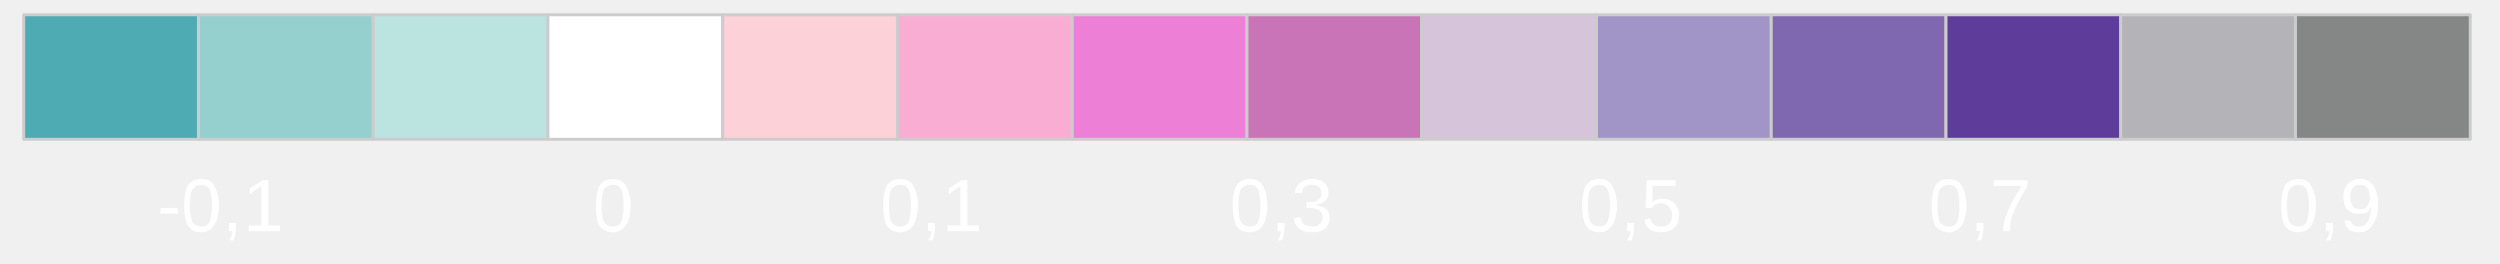
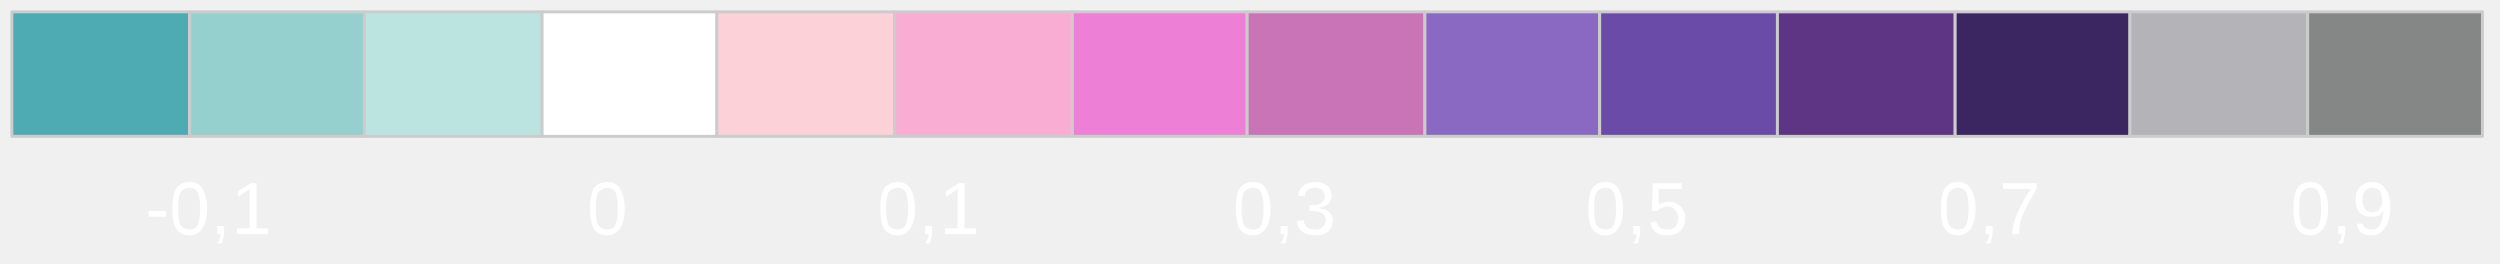
<svg xmlns="http://www.w3.org/2000/svg" width="405.014pt" height="42.746pt" viewBox="0 0 405.014 42.746" enable-background="new 0 0 405.014 42.746" version="1.1">
  <g id="Other">
    <clipPath id="SVG_CP_1">
      <path d="M0,42.746L0,0L405.014,0L405.014,42.746L0,42.746z" />
    </clipPath>
-     <path clip-path="url(#SVG_CP_1)" fill="#4EABB3" fill-rule="evenodd" stroke="#CCCCCC" stroke-width="0.48" stroke-miterlimit="10" stroke-linecap="round" stroke-linejoin="round" d="    M3.839,22.561L3.839,2.4L32.15,2.4L32.15,22.561L3.839,22.561z" />
-     <path clip-path="url(#SVG_CP_1)" fill="#95D0CE" fill-rule="evenodd" stroke="#CCCCCC" stroke-width="0.48" stroke-miterlimit="10" stroke-linecap="round" stroke-linejoin="round" d="    M32.15,22.561L32.15,2.4L60.461,2.4L60.461,22.561L32.15,22.561z" />
    <g font-family="'Arial'" font-size="1" kerning="0" font-weight="400" fill="#FFFFFF" clip-path="url(#SVG_CP_1)">
-       <text text-anchor="start" transform="matrix(11.99627 0 0 12.00042 25.43208 37.44132)">
+       <text text-anchor="start" transform="matrix(11.998 0 0 12.0027 23.51607 37.92855)">
        <tspan direction="ltr" unicode-bidi="embed" x="0 ">-</tspan>
        <tspan direction="ltr" unicode-bidi="embed" x="0.32 ">0</tspan>
        <tspan direction="ltr" unicode-bidi="embed" x="0.88 ">,</tspan>
        <tspan direction="ltr" unicode-bidi="embed" x="1.16 ">1</tspan>
      </text>
    </g>
-     <path clip-path="url(#SVG_CP_1)" fill="#BBE4E1" fill-rule="evenodd" stroke="#CCCCCC" stroke-width="0.48" stroke-miterlimit="10" stroke-linecap="round" stroke-linejoin="round" d="    M60.461,22.561L60.461,2.4L88.772,2.4L88.772,22.561L60.461,22.561z" />
-     <path clip-path="url(#SVG_CP_1)" fill="#FFFFFF" fill-rule="evenodd" stroke="#CCCCCC" stroke-width="0.48" stroke-miterlimit="10" stroke-linecap="round" stroke-linejoin="round" d="    M88.772,22.561L88.772,2.4L117.084,2.4L117.084,22.561L88.772,22.561z" />
-     <clipPath id="SVG_CP_2">
-       <path d="M0,42.746L0,0L405.014,0L405.014,42.746L0,42.746z" />
-     </clipPath>
-     <g font-family="'Arial'" font-size="1" kerning="0" font-weight="400" fill="#FFFFFF" clip-path="url(#SVG_CP_2)">
-       <text text-anchor="start" transform="matrix(11.99627 0 0 12.00042 95.97012 37.44132)">
+     <g font-family="'Arial'" font-size="1" kerning="0" font-weight="400" fill="#FFFFFF" clip-path="url(#SVG_CP_1)">
+       <text text-anchor="start" transform="matrix(11.998 0 0 12.0027 95.02412 37.92855)">
        <tspan direction="ltr" unicode-bidi="embed" x="0 ">0</tspan>
      </text>
    </g>
-     <path clip-path="url(#SVG_CP_2)" fill="#FCD1D8" fill-rule="evenodd" stroke="#CCCCCC" stroke-width="0.48" stroke-miterlimit="10" stroke-linecap="round" stroke-linejoin="round" d="    M117.084,22.561L117.084,2.4L145.395,2.4L145.395,22.561L117.084,22.561z" />
-     <path clip-path="url(#SVG_CP_2)" fill="#FAADD3" fill-rule="evenodd" stroke="#CCCCCC" stroke-width="0.48" stroke-miterlimit="10" stroke-linecap="round" stroke-linejoin="round" d="    M145.395,22.561L145.395,2.4L173.706,2.4L173.706,22.561L145.395,22.561z" />
-     <g font-family="'Arial'" font-size="1" kerning="0" font-weight="400" fill="#FFFFFF" clip-path="url(#SVG_CP_2)">
-       <text text-anchor="start" transform="matrix(11.99627 0 0 12.00042 142.5156 37.44132)">
+     <g font-family="'Arial'" font-size="1" kerning="0" font-weight="400" fill="#FFFFFF" clip-path="url(#SVG_CP_1)">
+       <text text-anchor="start" transform="matrix(11.998 0 0 12.0027 142.0563 37.92855)">
        <tspan direction="ltr" unicode-bidi="embed" x="0 ">0</tspan>
        <tspan direction="ltr" unicode-bidi="embed" x="0.56 ">,</tspan>
        <tspan direction="ltr" unicode-bidi="embed" x="0.84 ">1</tspan>
      </text>
    </g>
-     <path clip-path="url(#SVG_CP_2)" fill="#ED80D6" fill-rule="evenodd" stroke="#CCCCCC" stroke-width="0.48" stroke-miterlimit="10" stroke-linecap="round" stroke-linejoin="round" d="    M173.706,22.561L173.706,2.4L202.017,2.4L202.017,22.561L173.706,22.561z" />
-     <path clip-path="url(#SVG_CP_2)" fill="#C874B7" fill-rule="evenodd" stroke="#CCCCCC" stroke-width="0.48" stroke-miterlimit="10" stroke-linecap="round" stroke-linejoin="round" d="    M202.017,22.561L202.017,2.4L230.328,2.4L230.328,22.561L202.017,22.561z" />
-     <g font-family="'Arial'" font-size="1" kerning="0" font-weight="400" fill="#FFFFFF" clip-path="url(#SVG_CP_2)">
-       <text text-anchor="start" transform="matrix(11.99627 0 0 12.00042 199.138 37.44132)">
+     <g font-family="'Arial'" font-size="1" kerning="0" font-weight="400" fill="#FFFFFF" clip-path="url(#SVG_CP_1)">
+       <text text-anchor="start" transform="matrix(11.998 0 0 12.0027 199.6466 37.92855)">
        <tspan direction="ltr" unicode-bidi="embed" x="0 ">0</tspan>
        <tspan direction="ltr" unicode-bidi="embed" x="0.56 ">,</tspan>
        <tspan direction="ltr" unicode-bidi="embed" x="0.84 ">3</tspan>
      </text>
    </g>
-     <path clip-path="url(#SVG_CP_2)" fill="#D6C5DA" fill-rule="evenodd" stroke="#CCCCCC" stroke-width="0.48" stroke-miterlimit="10" stroke-linecap="round" stroke-linejoin="round" d="    M230.328,22.561L230.328,2.4L258.639,2.4L258.639,22.561L230.328,22.561z" />
-     <path clip-path="url(#SVG_CP_2)" fill="#A195C7" fill-rule="evenodd" stroke="#CCCCCC" stroke-width="0.48" stroke-miterlimit="10" stroke-linecap="round" stroke-linejoin="round" d="    M258.639,22.561L258.639,2.4L286.951,2.4L286.951,22.561L258.639,22.561z" />
-     <g font-family="'Arial'" font-size="1" kerning="0" font-weight="400" fill="#FFFFFF" clip-path="url(#SVG_CP_2)">
-       <text text-anchor="start" transform="matrix(11.99627 0 0 12.00042 255.7604 37.44132)">
+     <g font-family="'Arial'" font-size="1" kerning="0" font-weight="400" fill="#FFFFFF" clip-path="url(#SVG_CP_1)">
+       <text text-anchor="start" transform="matrix(11.998 0 0 12.0027 256.7571 37.92855)">
        <tspan direction="ltr" unicode-bidi="embed" x="0 ">0</tspan>
        <tspan direction="ltr" unicode-bidi="embed" x="0.56 ">,</tspan>
        <tspan direction="ltr" unicode-bidi="embed" x="0.84 ">5</tspan>
      </text>
    </g>
-     <path clip-path="url(#SVG_CP_2)" fill="#8068B0" fill-rule="evenodd" stroke="#CCCCCC" stroke-width="0.48" stroke-miterlimit="10" stroke-linecap="round" stroke-linejoin="round" d="    M286.951,22.561L286.951,2.4L315.262,2.4L315.262,22.561L286.951,22.561z" />
-     <path clip-path="url(#SVG_CP_2)" fill="#5E3C99" fill-rule="evenodd" stroke="#CCCCCC" stroke-width="0.48" stroke-miterlimit="10" stroke-linecap="round" stroke-linejoin="round" d="    M315.262,22.561L315.262,2.4L343.573,2.4L343.573,22.561L315.262,22.561z" />
-     <g font-family="'Arial'" font-size="1" kerning="0" font-weight="400" fill="#FFFFFF" clip-path="url(#SVG_CP_2)">
-       <text text-anchor="start" transform="matrix(11.99627 0 0 12.00042 312.3827 37.44132)">
+     <g font-family="'Arial'" font-size="1" kerning="0" font-weight="400" fill="#FFFFFF" clip-path="url(#SVG_CP_1)">
+       <text text-anchor="start" transform="matrix(11.998 0 0 12.0027 313.8675 37.92855)">
        <tspan direction="ltr" unicode-bidi="embed" x="0 ">0</tspan>
        <tspan direction="ltr" unicode-bidi="embed" x="0.56 ">,</tspan>
        <tspan direction="ltr" unicode-bidi="embed" x="0.84 ">7</tspan>
      </text>
    </g>
-     <path clip-path="url(#SVG_CP_2)" fill="#B4B3B7" fill-rule="evenodd" stroke="#CCCCCC" stroke-width="0.48" stroke-miterlimit="10" stroke-linecap="round" stroke-linejoin="round" d="    M343.573,22.561L343.573,2.4L371.884,2.4L371.884,22.561L343.573,22.561z" />
-     <path clip-path="url(#SVG_CP_2)" fill="#858686" fill-rule="evenodd" stroke="#CCCCCC" stroke-width="0.48" stroke-miterlimit="10" stroke-linecap="round" stroke-linejoin="round" d="    M371.884,22.561L371.884,2.4L400.195,2.4L400.195,22.561L371.884,22.561z" />
-     <g font-family="'Arial'" font-size="1" kerning="0" font-weight="400" fill="#FFFFFF" clip-path="url(#SVG_CP_2)">
-       <text text-anchor="start" transform="matrix(11.99627 0 0 12.00042 369.0051 37.44132)">
+     <g font-family="'Arial'" font-size="1" kerning="0" font-weight="400" fill="#FFFFFF" clip-path="url(#SVG_CP_1)">
+       <text text-anchor="start" transform="matrix(11.998 0 0 12.0027 370.978 37.92855)">
        <tspan direction="ltr" unicode-bidi="embed" x="0 ">0</tspan>
        <tspan direction="ltr" unicode-bidi="embed" x="0.56 ">,</tspan>
        <tspan direction="ltr" unicode-bidi="embed" x="0.84 ">9</tspan>
      </text>
    </g>
+     <path clip-path="url(#SVG_CP_1)" fill="#4EABB3" fill-rule="evenodd" stroke="#CCCCCC" stroke-width="0.48" stroke-miterlimit="10" stroke-linecap="round" stroke-linejoin="round" d="    M1.92,22.085L1.92,1.92L30.715,1.92L30.715,22.085L1.92,22.085z" />
+     <path clip-path="url(#SVG_CP_1)" fill="#95D0CE" fill-rule="evenodd" stroke="#CCCCCC" stroke-width="0.48" stroke-miterlimit="10" stroke-linecap="round" stroke-linejoin="round" d="    M30.715,22.085L30.715,1.92L59.03,1.92L59.03,22.085L30.715,22.085z" />
+     <path clip-path="url(#SVG_CP_1)" fill="#BBE4E1" fill-rule="evenodd" stroke="#CCCCCC" stroke-width="0.48" stroke-miterlimit="10" stroke-linecap="round" stroke-linejoin="round" d="    M59.03,22.085L59.03,1.92L87.825,1.92L87.825,22.085L59.03,22.085z" />
+     <path clip-path="url(#SVG_CP_1)" fill="#FFFFFF" fill-rule="evenodd" stroke="#CCCCCC" stroke-width="0.48" stroke-miterlimit="10" stroke-linecap="round" stroke-linejoin="round" d="    M87.825,22.085L87.825,1.92L116.141,1.92L116.141,22.085L87.825,22.085z" />
+     <path clip-path="url(#SVG_CP_1)" fill="#FCD1D8" fill-rule="evenodd" stroke="#CCCCCC" stroke-width="0.48" stroke-miterlimit="10" stroke-linecap="round" stroke-linejoin="round" d="    M116.141,22.085L116.141,1.92L144.936,1.92L144.936,22.085L116.141,22.085z" />
+     <path clip-path="url(#SVG_CP_1)" fill="#FAADD3" fill-rule="evenodd" stroke="#CCCCCC" stroke-width="0.48" stroke-miterlimit="10" stroke-linecap="round" stroke-linejoin="round" d="    M144.936,22.085L144.936,1.92L173.731,1.92L173.731,22.085L144.936,22.085z" />
+     <path clip-path="url(#SVG_CP_1)" fill="#ED80D6" fill-rule="evenodd" stroke="#CCCCCC" stroke-width="0.48" stroke-miterlimit="10" stroke-linecap="round" stroke-linejoin="round" d="    M173.731,22.085L173.731,1.92L202.046,1.92L202.046,22.085L173.731,22.085z" />
+     <path clip-path="url(#SVG_CP_1)" fill="#C874B7" fill-rule="evenodd" stroke="#CCCCCC" stroke-width="0.48" stroke-miterlimit="10" stroke-linecap="round" stroke-linejoin="round" d="    M202.046,22.085L202.046,1.92L230.841,1.92L230.841,22.085L202.046,22.085z" />
+     <path clip-path="url(#SVG_CP_1)" fill="#8A69C3" fill-rule="evenodd" stroke="#CCCCCC" stroke-width="0.48" stroke-miterlimit="10" stroke-linecap="round" stroke-linejoin="round" d="    M230.841,22.085L230.841,1.92L259.157,1.92L259.157,22.085L230.841,22.085z" />
+     <path clip-path="url(#SVG_CP_1)" fill="#6A4BA8" fill-rule="evenodd" stroke="#CCCCCC" stroke-width="0.48" stroke-miterlimit="10" stroke-linecap="round" stroke-linejoin="round" d="    M259.157,22.085L259.157,1.92L287.952,1.92L287.952,22.085L259.157,22.085z" />
+     <path clip-path="url(#SVG_CP_1)" fill="#5E3485" fill-rule="evenodd" stroke="#CCCCCC" stroke-width="0.48" stroke-miterlimit="10" stroke-linecap="round" stroke-linejoin="round" d="    M287.952,22.085L287.952,1.92L316.747,1.92L316.747,22.085L287.952,22.085z" />
+     <path clip-path="url(#SVG_CP_1)" fill="#3B2662" fill-rule="evenodd" stroke="#CCCCCC" stroke-width="0.48" stroke-miterlimit="10" stroke-linecap="round" stroke-linejoin="round" d="    M316.747,22.085L316.747,1.92L345.062,1.92L345.062,22.085L316.747,22.085z" />
+     <path clip-path="url(#SVG_CP_1)" fill="#B4B3B7" fill-rule="evenodd" stroke="#CCCCCC" stroke-width="0.48" stroke-miterlimit="10" stroke-linecap="round" stroke-linejoin="round" d="    M345.062,22.085L345.062,1.92L373.858,1.92L373.858,22.085L345.062,22.085z" />
+     <path clip-path="url(#SVG_CP_1)" fill="#858686" fill-rule="evenodd" stroke="#CCCCCC" stroke-width="0.48" stroke-miterlimit="10" stroke-linecap="round" stroke-linejoin="round" d="    M373.858,22.085L373.858,1.92L402.173,1.92L402.173,22.085L373.858,22.085z" />
  </g>
</svg>
